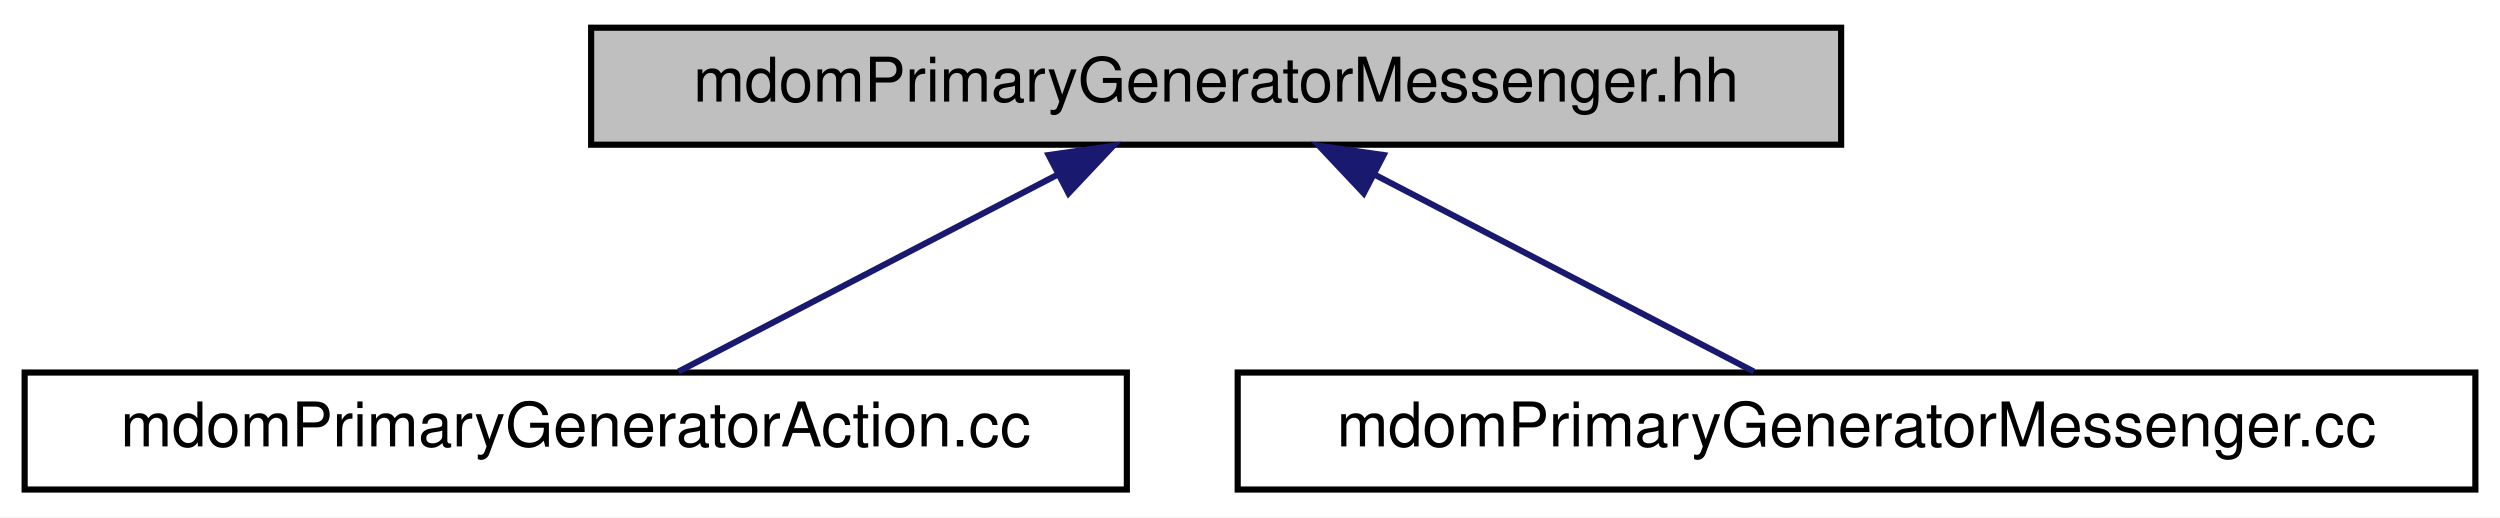
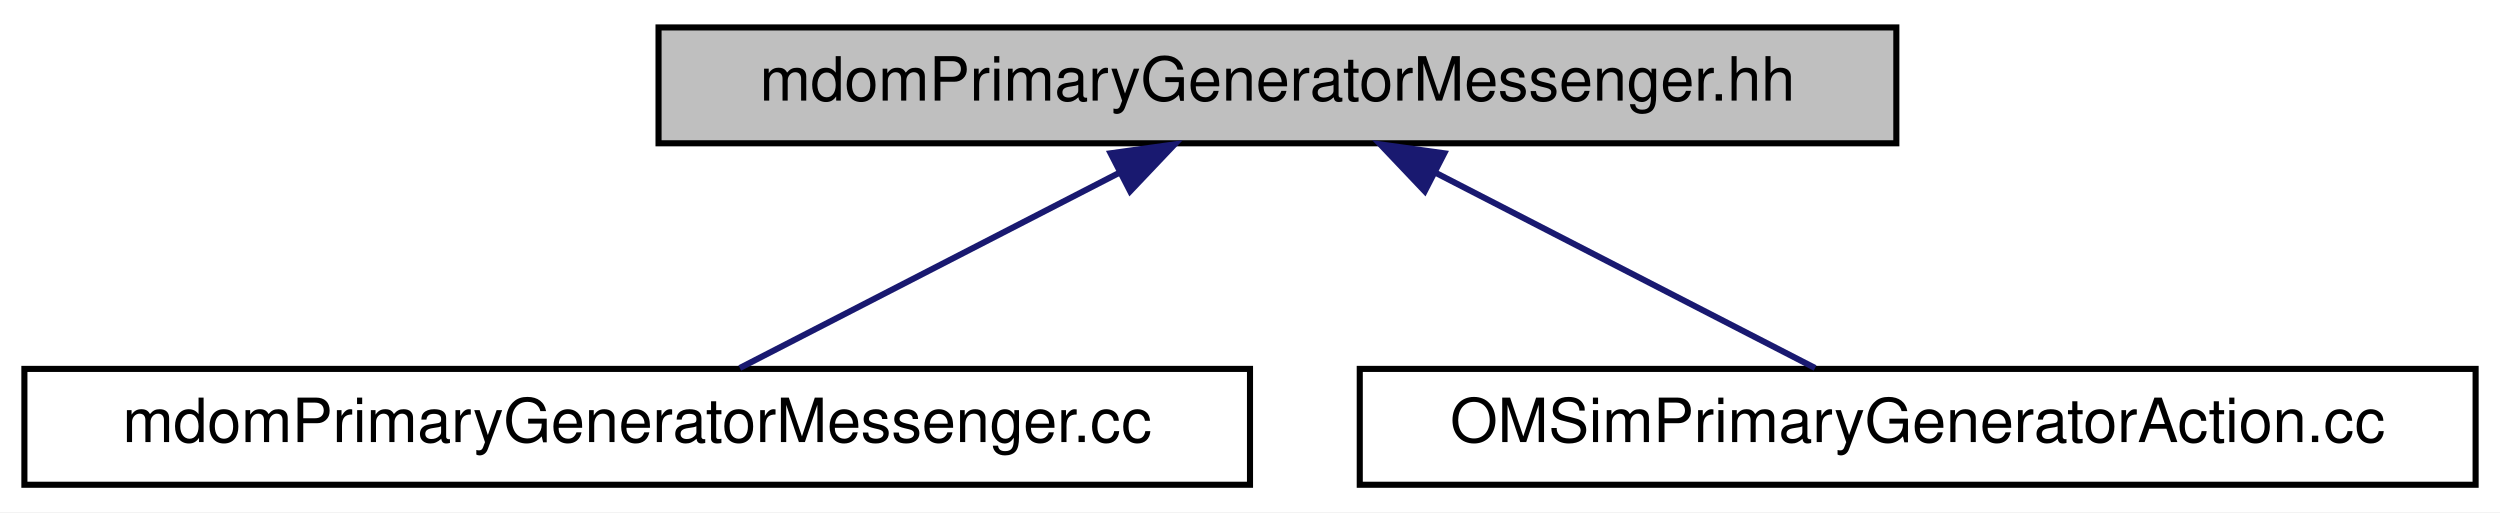
- <svg xmlns="http://www.w3.org/2000/svg" xmlns:xlink="http://www.w3.org/1999/xlink" width="406pt" height="84pt" viewBox="0.00 0.00 406.00 84.00">
+ <svg xmlns="http://www.w3.org/2000/svg" xmlns:xlink="http://www.w3.org/1999/xlink" width="410pt" height="84pt" viewBox="0.00 0.00 410.00 84.00">
  <g id="graph0" class="graph" transform="scale(1 1) rotate(0) translate(4 80)">
-     <polygon fill="white" stroke="transparent" points="-4,4 -4,-80 402,-80 402,4 -4,4" />
+     <polygon fill="white" stroke="transparent" points="-4,4 -4,-80 406,-80 406,4 -4,4" />
    <g id="node1" class="node">
      <g id="a_node1">
        <a xlink:title=" ">
-           <polygon fill="#bfbfbf" stroke="black" points="92,-56.5 92,-75.5 295,-75.5 295,-56.5 92,-56.5" />
-           <text text-anchor="middle" x="193.5" y="-63.5" font-family="Helvetica,sans-Serif" font-size="10.00">mdomPrimaryGeneratorMessenger.hh</text>
+           <polygon fill="#bfbfbf" stroke="black" points="104,-56.5 104,-75.5 307,-75.5 307,-56.5 104,-56.5" />
+           <text text-anchor="middle" x="205.5" y="-63.5" font-family="Helvetica,sans-Serif" font-size="10.00">mdomPrimaryGeneratorMessenger.hh</text>
        </a>
      </g>
    </g>
    <g id="node2" class="node">
      <g id="a_node2">
-         <a xlink:href="mdom_primary_generator_action_8cc.html" target="_top" xlink:title="Main primary generator. Chooses between generators 0 (gps), 1 (SN enes), 2 (SN ibd),...">
-           <polygon fill="white" stroke="black" points="0,-0.5 0,-19.5 179,-19.5 179,-0.5 0,-0.5" />
-           <text text-anchor="middle" x="89.5" y="-7.5" font-family="Helvetica,sans-Serif" font-size="10.00">mdomPrimaryGeneratorAction.cc</text>
+         <a xlink:href="mdom_primary_generator_messenger_8cc.html" target="_top" xlink:title="Primary generator messenger to choose the corresponding primary generator.">
+           <polygon fill="white" stroke="black" points="0,-0.5 0,-19.5 201,-19.5 201,-0.5 0,-0.5" />
+           <text text-anchor="middle" x="100.5" y="-7.5" font-family="Helvetica,sans-Serif" font-size="10.00">mdomPrimaryGeneratorMessenger.cc</text>
        </a>
      </g>
    </g>
    <g id="edge1" class="edge">
-       <path fill="none" stroke="midnightblue" d="M167.67,-51.59C148.44,-41.61 122.76,-28.27 106.17,-19.65" />
-       <polygon fill="midnightblue" stroke="midnightblue" points="166.3,-54.82 176.79,-56.32 169.53,-48.61 166.3,-54.82" />
+       <path fill="none" stroke="midnightblue" d="M179.69,-51.73C160.25,-41.73 134.15,-28.31 117.33,-19.65" />
+       <polygon fill="midnightblue" stroke="midnightblue" points="178.14,-54.86 188.63,-56.32 181.34,-48.64 178.14,-54.86" />
    </g>
    <g id="node3" class="node">
      <g id="a_node3">
-         <a xlink:href="mdom_primary_generator_messenger_8cc.html" target="_top" xlink:title="Primary generator messenger to choose the corresponding primary generator.">
-           <polygon fill="white" stroke="black" points="197,-0.5 197,-19.5 398,-19.5 398,-0.5 197,-0.5" />
-           <text text-anchor="middle" x="297.5" y="-7.5" font-family="Helvetica,sans-Serif" font-size="10.00">mdomPrimaryGeneratorMessenger.cc</text>
+         <a xlink:href="supernova_2src_2_o_m_sim_primary_generator_action_8cc.html" target="_top" xlink:title="Main primary generator. Chooses between generators 0 (gps), 1 (SN enes), 2 (SN ibd),...">
+           <polygon fill="white" stroke="black" points="219,-0.5 219,-19.5 402,-19.5 402,-0.5 219,-0.5" />
+           <text text-anchor="middle" x="310.5" y="-7.5" font-family="Helvetica,sans-Serif" font-size="10.00">OMSimPrimaryGeneratorAction.cc</text>
        </a>
      </g>
    </g>
    <g id="edge2" class="edge">
-       <path fill="none" stroke="midnightblue" d="M219.33,-51.59C238.56,-41.61 264.24,-28.27 280.83,-19.65" />
-       <polygon fill="midnightblue" stroke="midnightblue" points="217.47,-48.61 210.21,-56.32 220.7,-54.82 217.47,-48.61" />
+       <path fill="none" stroke="midnightblue" d="M231.31,-51.73C250.75,-41.73 276.85,-28.31 293.67,-19.65" />
+       <polygon fill="midnightblue" stroke="midnightblue" points="229.66,-48.64 222.37,-56.32 232.86,-54.86 229.66,-48.64" />
    </g>
  </g>
</svg>
